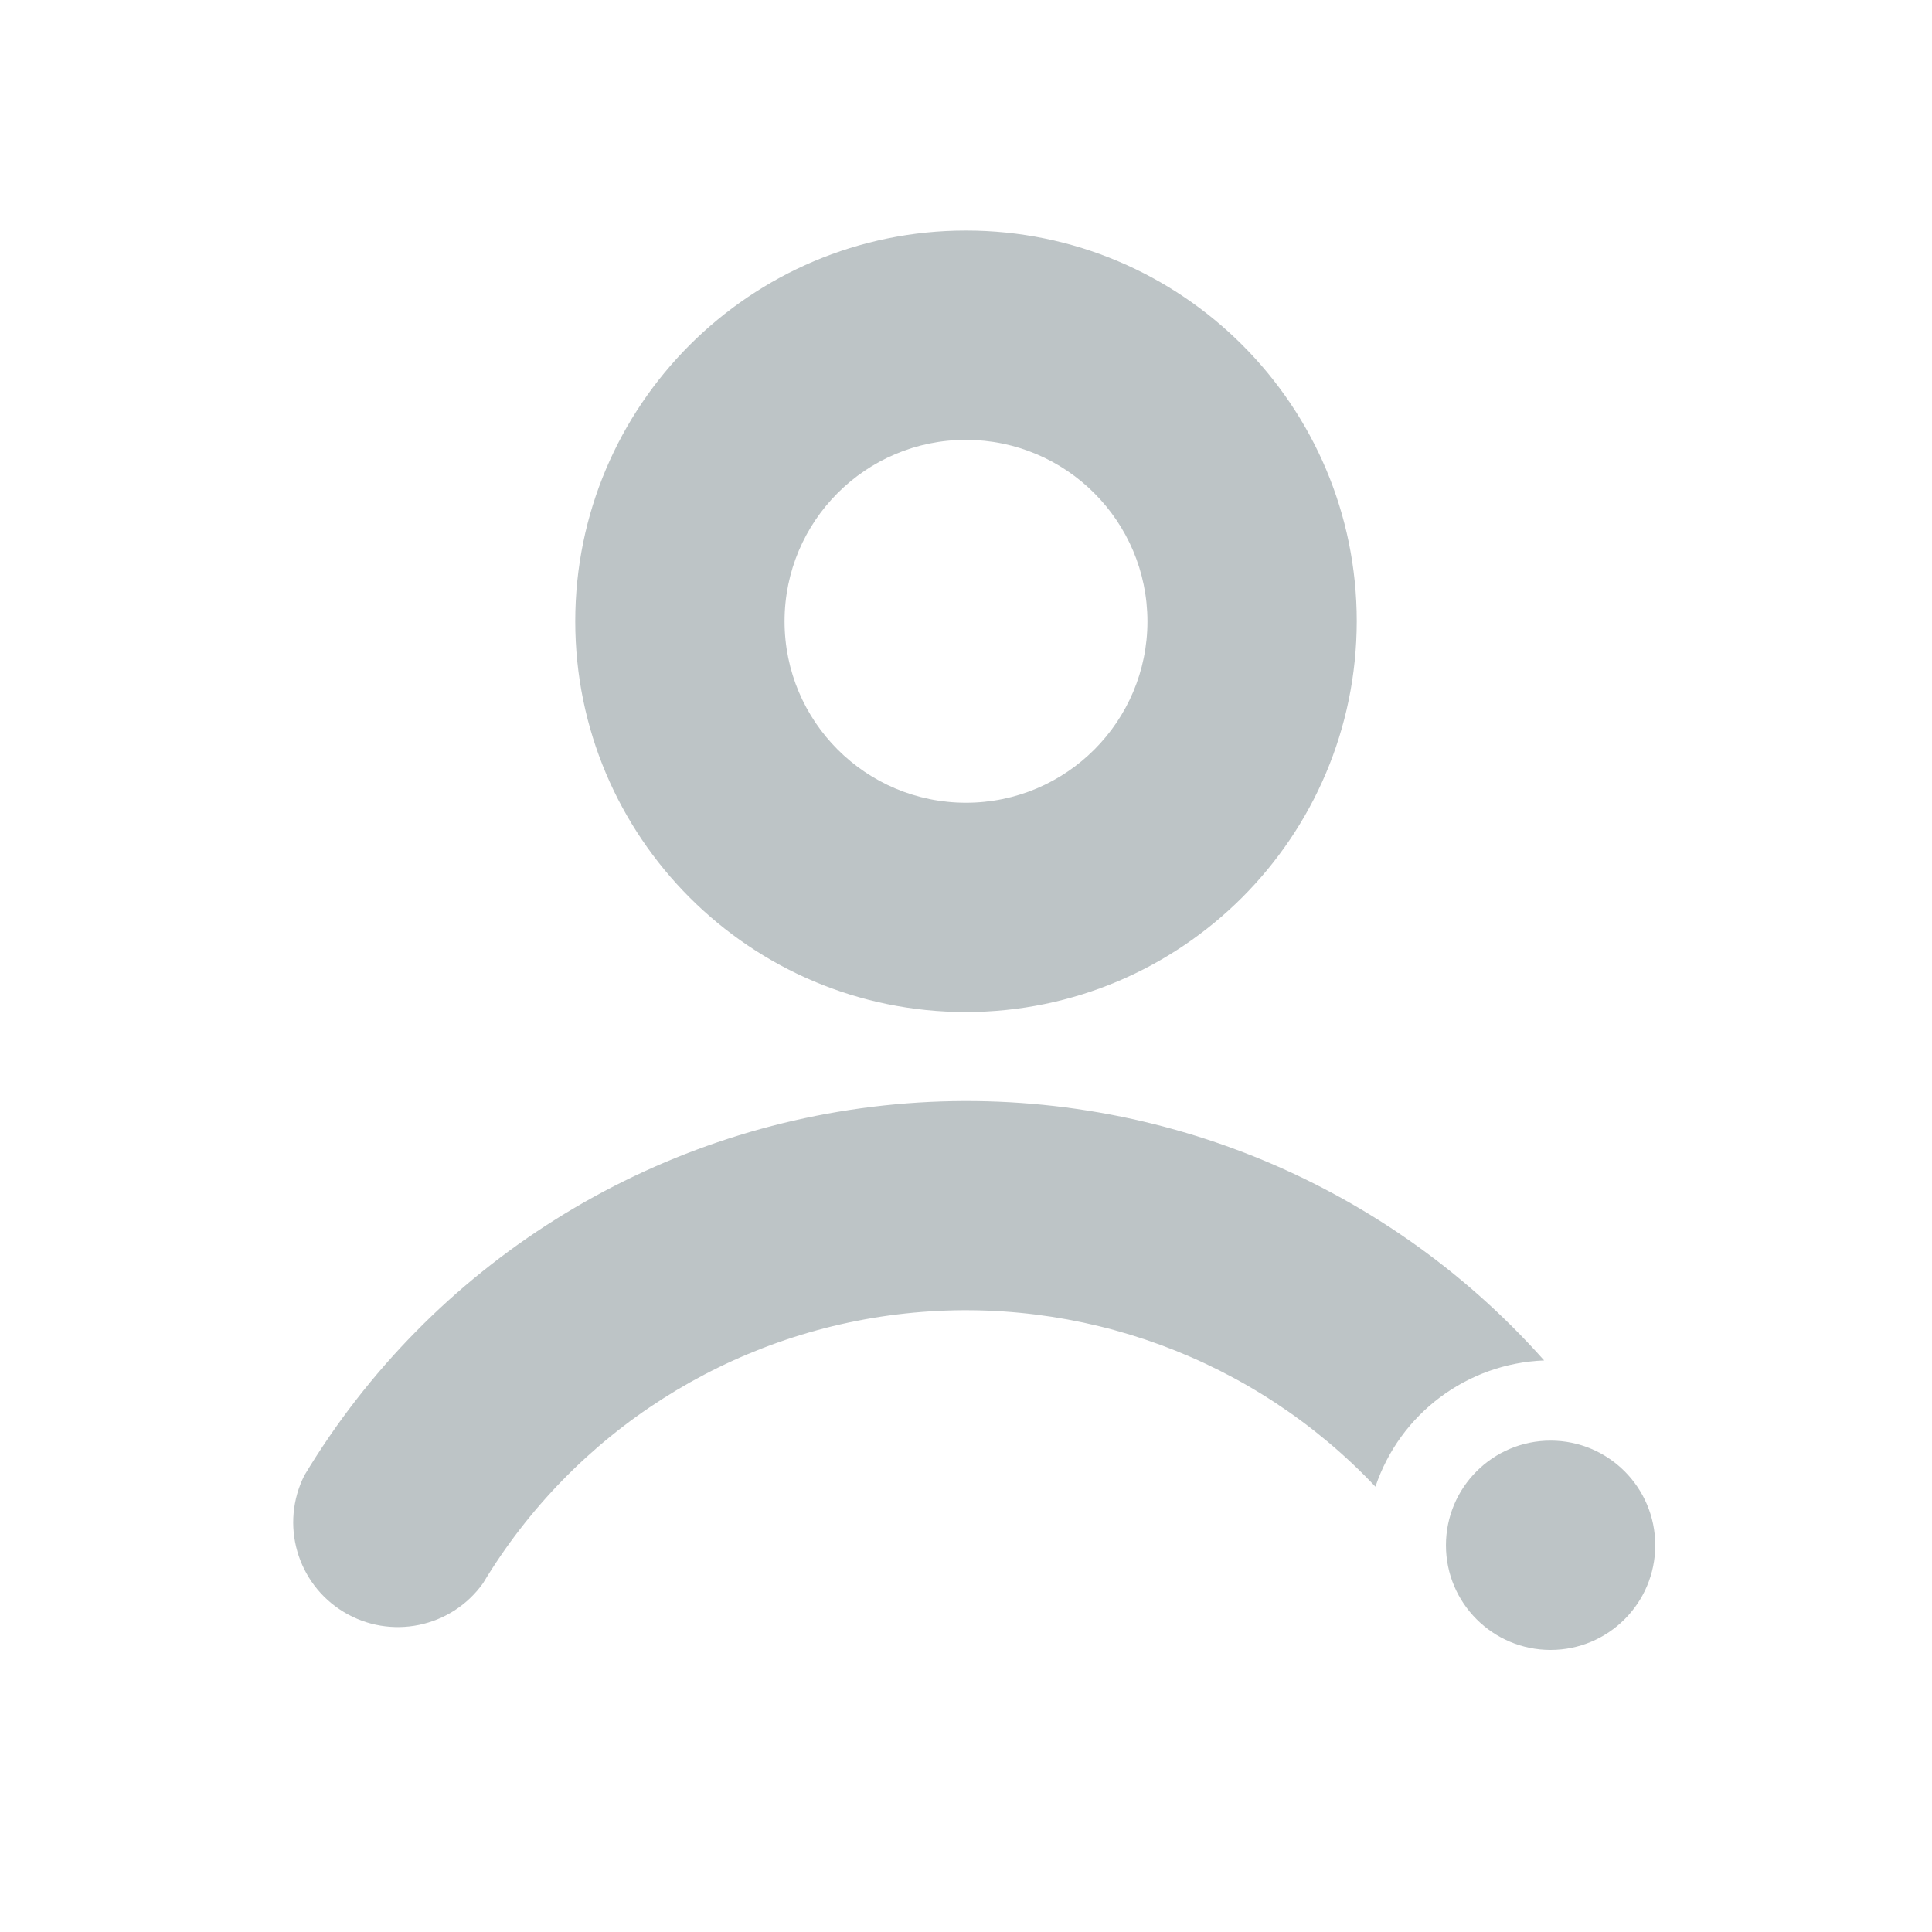
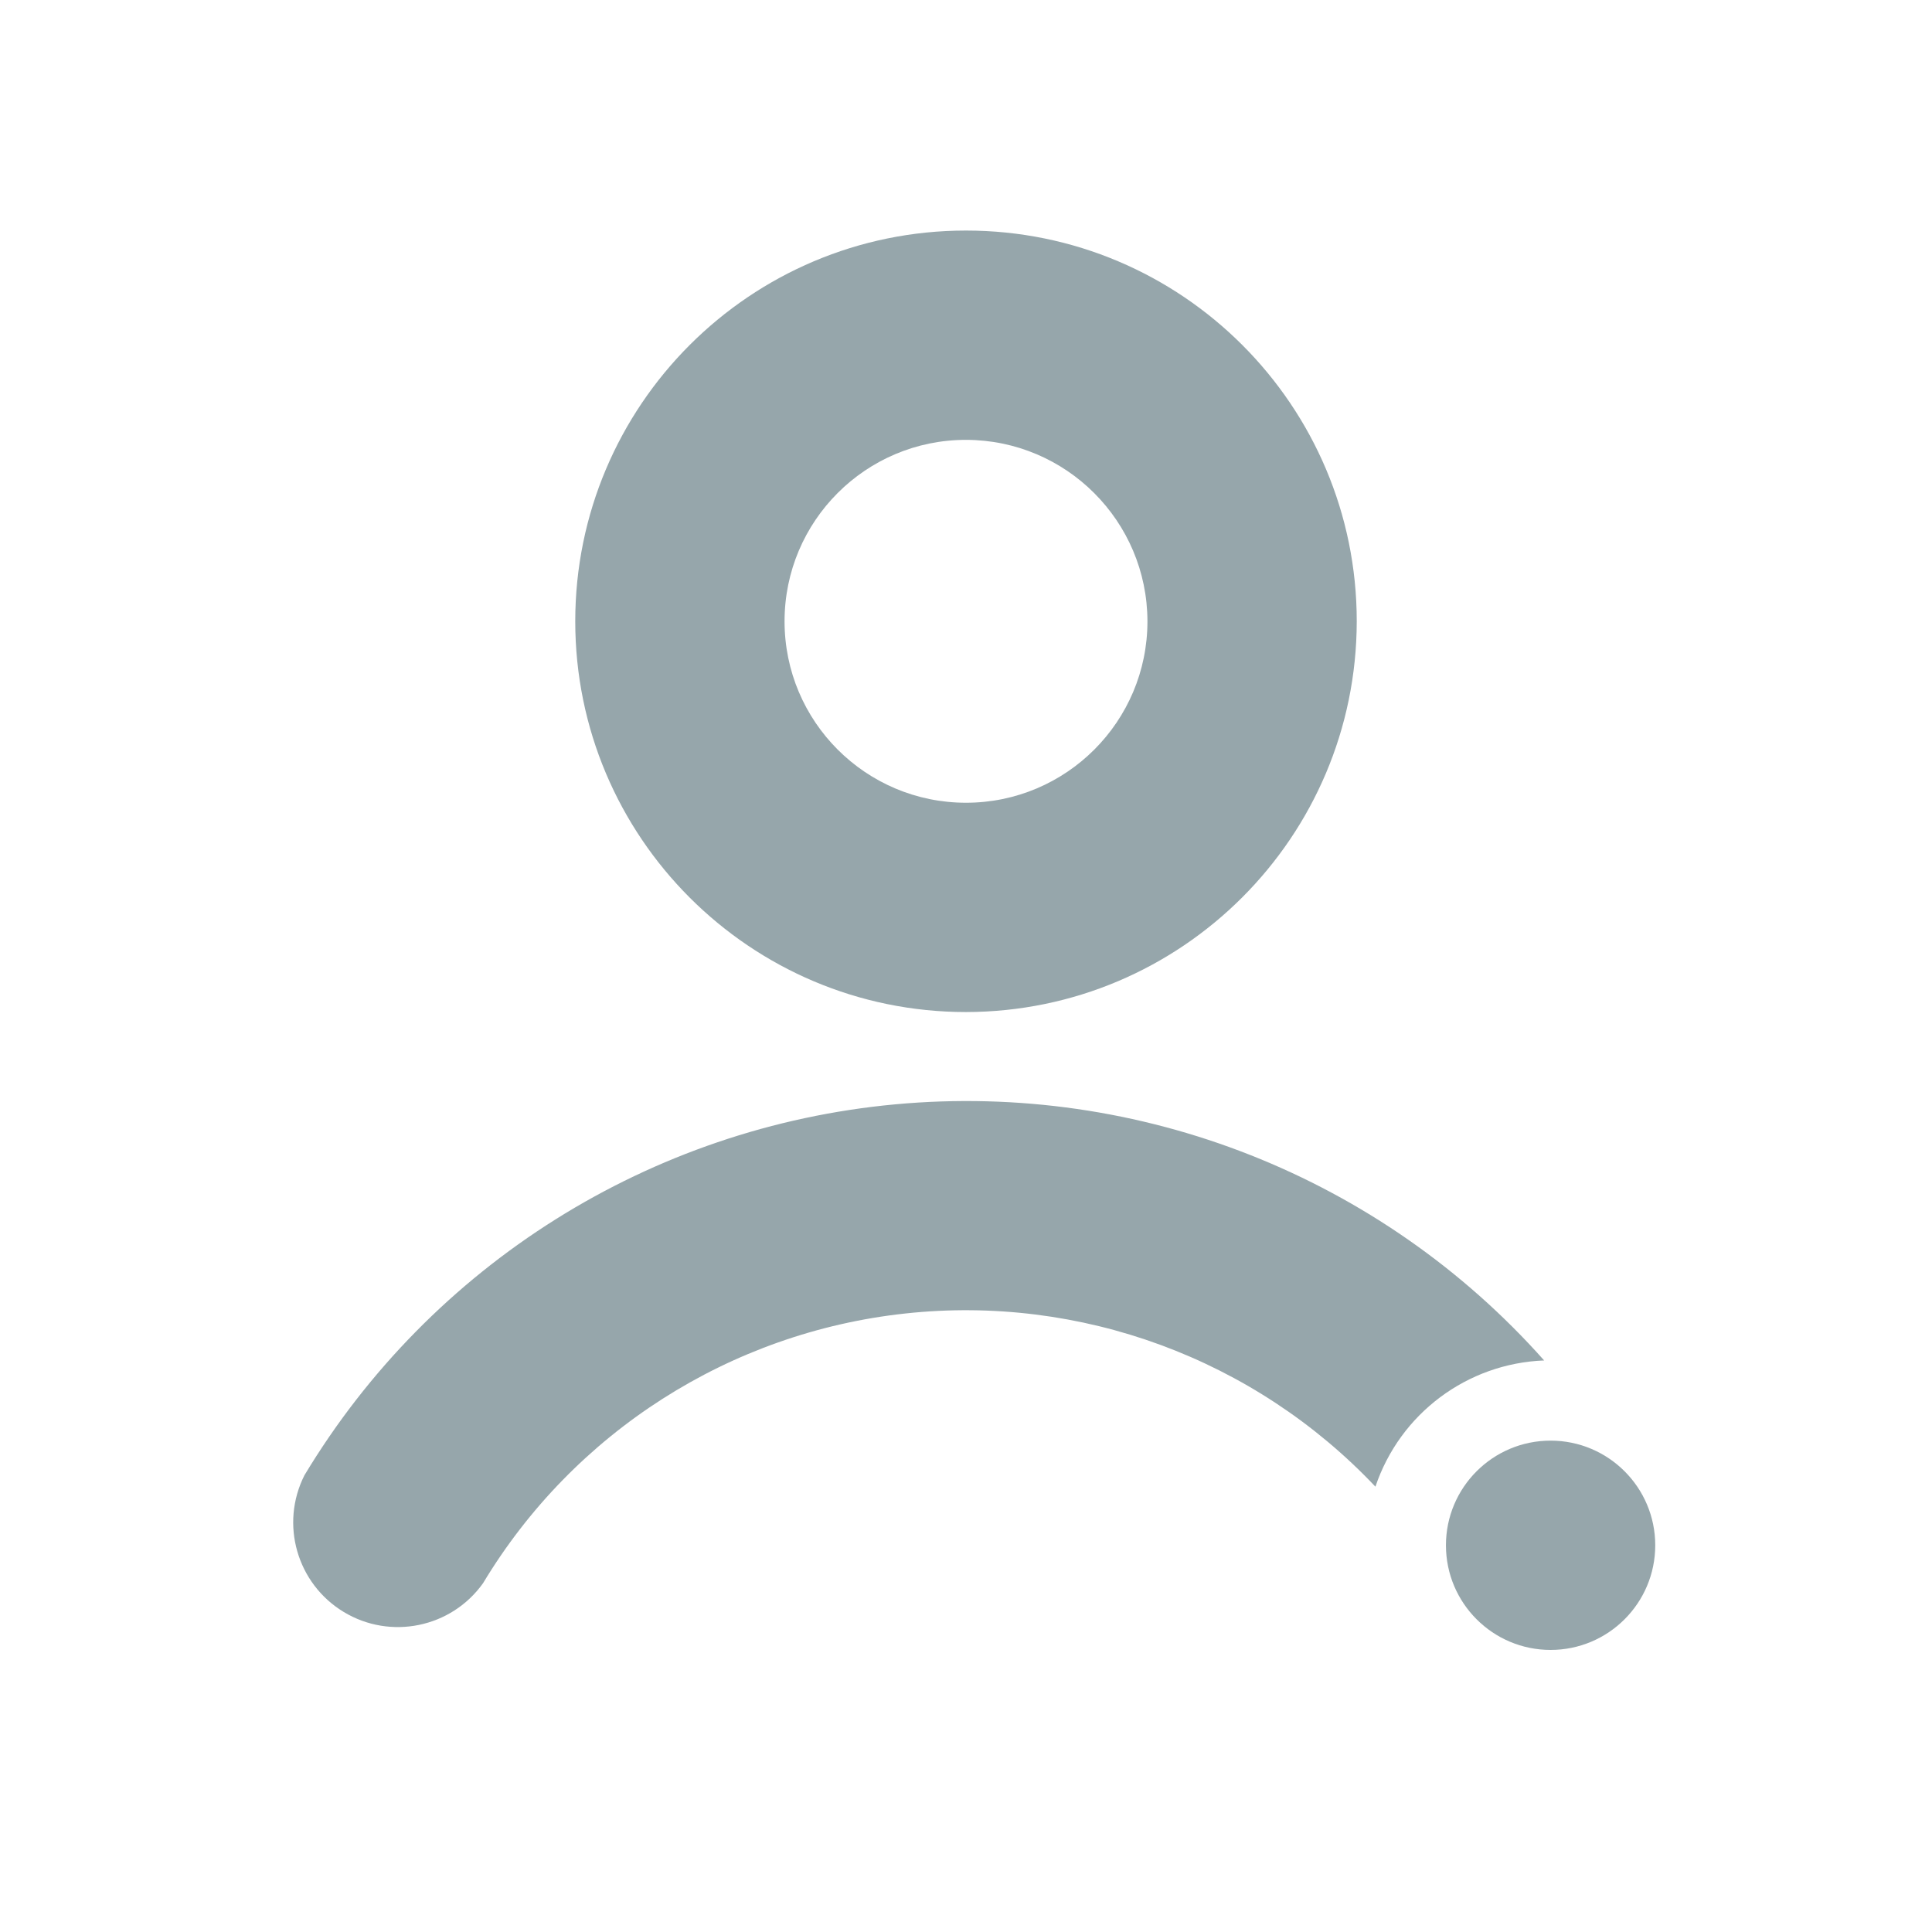
<svg xmlns="http://www.w3.org/2000/svg" id="iconprofile" class="icon" viewBox="0 0 120 120">
-   <path d="M60,62.86A24.27,24.27,0,1,1,84.27,38.59,24.3,24.3,0,0,1,60,62.86Zm0-35.54A11.27,11.27,0,1,0,71.27,38.59,11.29,11.29,0,0,0,60,27.32Z" style="fill:#bdc4c6" />
-   <path d="M95.91,84.5a48,48,0,0,0-77,7.13A6.5,6.5,0,0,0,30,98.34a35,35,0,0,1,55.43-6A11.52,11.52,0,0,1,95.91,84.5Z" style="fill:#bdc4c6" />
-   <circle cx="96.31" cy="95.98" r="6.5" style="fill:#bdc4c6" />
+   <path d="M60,62.86A24.27,24.27,0,1,1,84.27,38.59,24.3,24.3,0,0,1,60,62.86Zm0-35.54A11.27,11.27,0,1,0,71.27,38.59,11.29,11.29,0,0,0,60,27.32Z" style="fill:#96a6ab" />
+   <path d="M95.91,84.5a48,48,0,0,0-77,7.13A6.5,6.5,0,0,0,30,98.34a35,35,0,0,1,55.43-6A11.52,11.52,0,0,1,95.91,84.5Z" style="fill:#96a6ab" />
+   <circle cx="96.31" cy="95.98" r="6.5" style="fill:#96a6ab" />
</svg>
